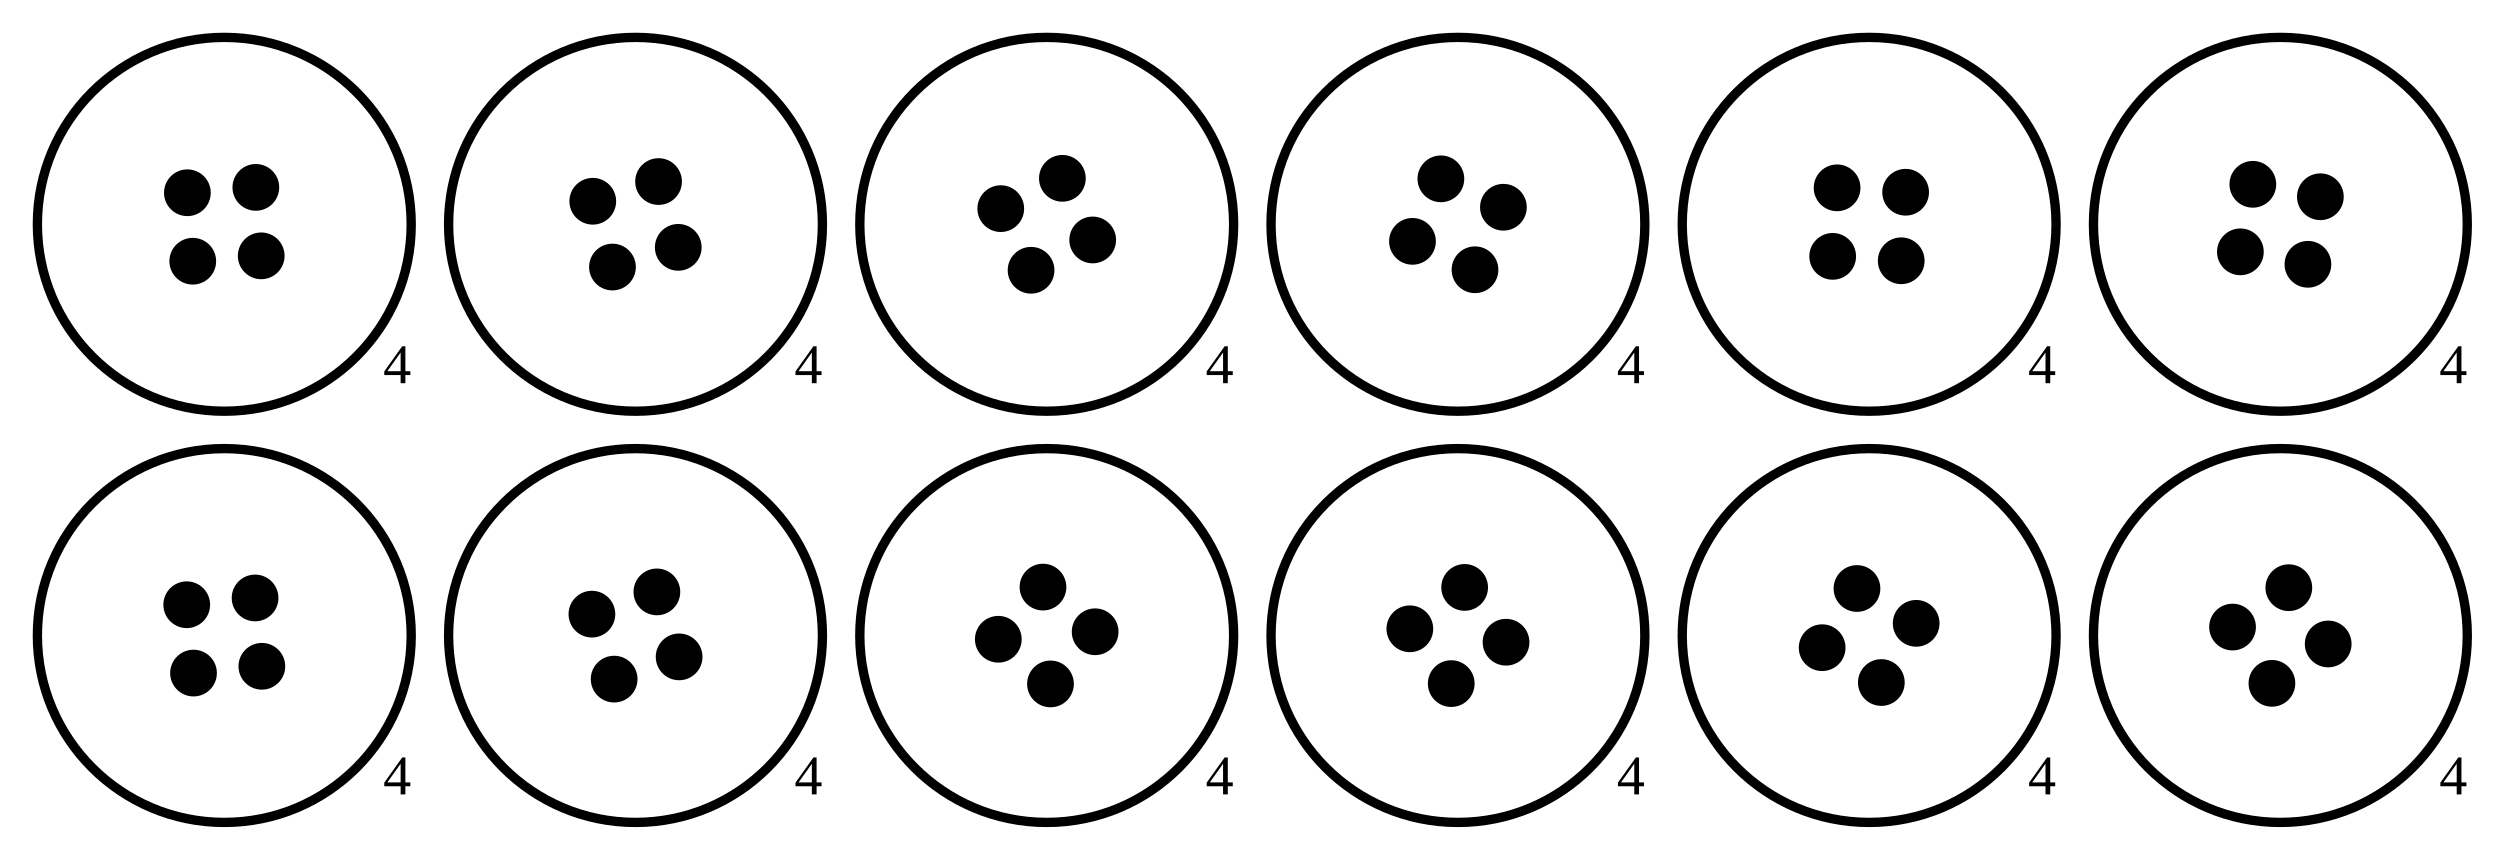
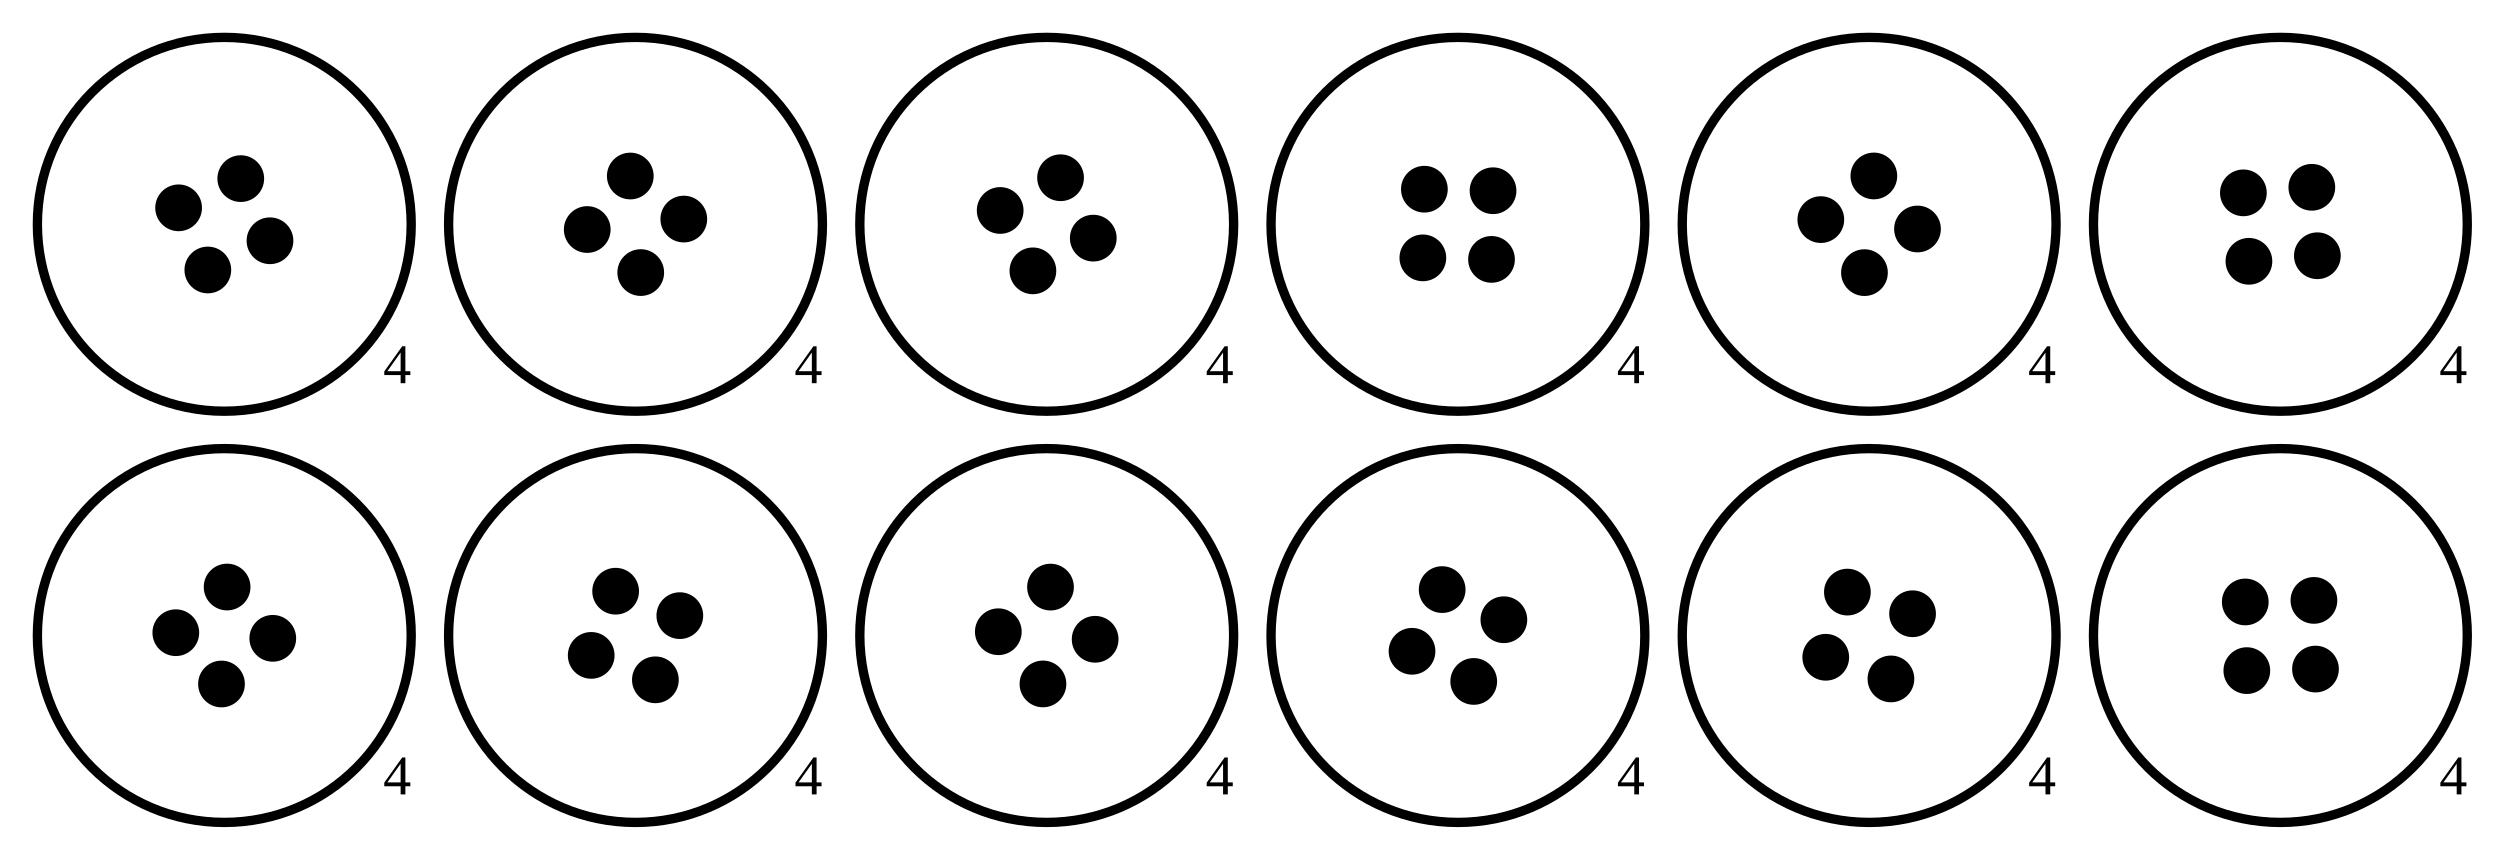
<svg xmlns="http://www.w3.org/2000/svg" width="535" height="180">
  <style>
        circle {
          fill: none;
          stroke: #000;
          stroke-width: 2;
        }
        .bean {
          fill: #000
        }
        .highlight {
          stroke: red;
        }
      </style>
  <circle cx="48.0" cy="48.0" r="40" />
  <text x="82.0" y="82.0">4</text>
  <circle cx="136.0" cy="48.0" r="40" />
  <text x="170.0" y="82.0">4</text>
  <circle cx="224.0" cy="48.0" r="40" />
  <text x="258.0" y="82.0">4</text>
  <circle cx="312.0" cy="48.0" r="40" />
  <text x="346.0" y="82.0">4</text>
  <circle cx="400.0" cy="48.0" r="40" />
  <text x="434.0" y="82.0">4</text>
  <circle cx="488.0" cy="48.0" r="40" />
  <text x="522.0" y="82.0">4</text>
  <circle cx="48.0" cy="136.0" r="40" />
  <text x="82.0" y="170.0">4</text>
  <circle cx="136.0" cy="136.0" r="40" />
  <text x="170.0" y="170.0">4</text>
  <circle cx="224.0" cy="136.0" r="40" />
  <text x="258.0" y="170.0">4</text>
  <circle cx="312.0" cy="136.0" r="40" />
  <text x="346.0" y="170.0">4</text>
  <circle cx="400.0" cy="136.0" r="40" />
  <text x="434.0" y="170.0">4</text>
  <circle cx="488.0" cy="136.0" r="40" />
  <text x="522.0" y="170.0">4</text>
-   <circle cx="55.901" cy="54.751" r="4" class="bean" />
-   <circle cx="54.751" cy="40.099" r="4" class="bean" />
-   <circle cx="40.099" cy="41.249" r="4" class="bean" />
-   <circle cx="41.249" cy="55.901" r="4" class="bean" />
-   <circle cx="140.932" cy="38.853" r="4" class="bean" />
-   <circle cx="126.853" cy="43.068" r="4" class="bean" />
-   <circle cx="131.068" cy="57.147" r="4" class="bean" />
-   <circle cx="145.147" cy="52.932" r="4" class="bean" />
-   <circle cx="233.837" cy="51.351" r="4" class="bean" />
-   <circle cx="227.351" cy="38.163" r="4" class="bean" />
-   <circle cx="214.163" cy="44.649" r="4" class="bean" />
-   <circle cx="220.649" cy="57.837" r="4" class="bean" />
-   <circle cx="315.65" cy="57.73" r="4" class="bean" />
-   <circle cx="321.73" cy="44.35" r="4" class="bean" />
-   <circle cx="308.35" cy="38.27" r="4" class="bean" />
-   <circle cx="302.27" cy="51.65" r="4" class="bean" />
-   <circle cx="407.805" cy="41.139" r="4" class="bean" />
-   <circle cx="393.139" cy="40.195" r="4" class="bean" />
-   <circle cx="392.195" cy="54.861" r="4" class="bean" />
-   <circle cx="406.861" cy="55.805" r="4" class="bean" />
-   <circle cx="493.895" cy="56.559" r="4" class="bean" />
-   <circle cx="496.559" cy="42.105" r="4" class="bean" />
-   <circle cx="482.105" cy="39.441" r="4" class="bean" />
-   <circle cx="479.441" cy="53.895" r="4" class="bean" />
-   <circle cx="54.587" cy="127.962" r="4" class="bean" />
-   <circle cx="39.962" cy="129.413" r="4" class="bean" />
-   <circle cx="41.413" cy="144.038" r="4" class="bean" />
-   <circle cx="56.038" cy="142.587" r="4" class="bean" />
-   <circle cx="140.572" cy="126.668" r="4" class="bean" />
-   <circle cx="126.668" cy="131.428" r="4" class="bean" />
-   <circle cx="131.428" cy="145.332" r="4" class="bean" />
-   <circle cx="145.332" cy="140.572" r="4" class="bean" />
-   <circle cx="234.361" cy="135.198" r="4" class="bean" />
-   <circle cx="223.198" cy="125.639" r="4" class="bean" />
-   <circle cx="213.639" cy="136.802" r="4" class="bean" />
-   <circle cx="224.802" cy="146.361" r="4" class="bean" />
-   <circle cx="322.293" cy="137.435" r="4" class="bean" />
-   <circle cx="313.435" cy="125.707" r="4" class="bean" />
-   <circle cx="301.707" cy="134.565" r="4" class="bean" />
-   <circle cx="310.565" cy="146.293" r="4" class="bean" />
-   <circle cx="402.607" cy="146.06" r="4" class="bean" />
-   <circle cx="410.06" cy="133.393" r="4" class="bean" />
-   <circle cx="397.393" cy="125.94" r="4" class="bean" />
-   <circle cx="389.94" cy="138.607" r="4" class="bean" />
-   <circle cx="498.234" cy="137.809" r="4" class="bean" />
-   <circle cx="489.809" cy="125.766" r="4" class="bean" />
-   <circle cx="477.766" cy="134.191" r="4" class="bean" />
-   <circle cx="486.191" cy="146.234" r="4" class="bean" />
+   <circle cx="57.776" cy="51.525" r="4" class="bean" />
+   <circle cx="51.525" cy="38.224" r="4" class="bean" />
+   <circle cx="38.224" cy="44.475" r="4" class="bean" />
+   <circle cx="44.475" cy="57.776" r="4" class="bean" />
+   <circle cx="146.332" cy="46.881" r="4" class="bean" />
+   <circle cx="134.881" cy="37.668" r="4" class="bean" />
+   <circle cx="125.668" cy="49.119" r="4" class="bean" />
+   <circle cx="137.119" cy="58.332" r="4" class="bean" />
+   <circle cx="233.962" cy="50.96" r="4" class="bean" />
+   <circle cx="226.96" cy="38.038" r="4" class="bean" />
+   <circle cx="214.038" cy="45.04" r="4" class="bean" />
+   <circle cx="221.04" cy="57.962" r="4" class="bean" />
+   <circle cx="319.51" cy="40.817" r="4" class="bean" />
+   <circle cx="304.817" cy="40.49" r="4" class="bean" />
+   <circle cx="304.49" cy="55.183" r="4" class="bean" />
+   <circle cx="319.183" cy="55.51" r="4" class="bean" />
+   <circle cx="410.344" cy="49.005" r="4" class="bean" />
+   <circle cx="401.005" cy="37.656" r="4" class="bean" />
+   <circle cx="389.656" cy="46.995" r="4" class="bean" />
+   <circle cx="398.995" cy="58.344" r="4" class="bean" />
+   <circle cx="494.73" cy="40.082" r="4" class="bean" />
+   <circle cx="480.082" cy="41.27" r="4" class="bean" />
+   <circle cx="481.27" cy="55.918" r="4" class="bean" />
+   <circle cx="495.918" cy="54.73" r="4" class="bean" />
+   <circle cx="58.375" cy="136.601" r="4" class="bean" />
+   <circle cx="48.601" cy="125.625" r="4" class="bean" />
+   <circle cx="37.625" cy="135.399" r="4" class="bean" />
+   <circle cx="47.399" cy="146.375" r="4" class="bean" />
+   <circle cx="145.482" cy="131.746" r="4" class="bean" />
+   <circle cx="131.746" cy="126.518" r="4" class="bean" />
+   <circle cx="126.518" cy="140.254" r="4" class="bean" />
+   <circle cx="140.254" cy="145.482" r="4" class="bean" />
+   <circle cx="234.361" cy="136.807" r="4" class="bean" />
+   <circle cx="224.807" cy="125.639" r="4" class="bean" />
+   <circle cx="213.639" cy="135.193" r="4" class="bean" />
+   <circle cx="223.193" cy="146.361" r="4" class="bean" />
+   <circle cx="315.377" cy="145.828" r="4" class="bean" />
+   <circle cx="321.828" cy="132.623" r="4" class="bean" />
+   <circle cx="308.623" cy="126.172" r="4" class="bean" />
+   <circle cx="302.172" cy="139.377" r="4" class="bean" />
+   <circle cx="409.29" cy="131.343" r="4" class="bean" />
+   <circle cx="395.343" cy="126.71" r="4" class="bean" />
+   <circle cx="390.71" cy="140.657" r="4" class="bean" />
+   <circle cx="404.657" cy="145.29" r="4" class="bean" />
+   <circle cx="495.18" cy="128.487" r="4" class="bean" />
+   <circle cx="480.487" cy="128.82" r="4" class="bean" />
+   <circle cx="480.82" cy="143.513" r="4" class="bean" />
+   <circle cx="495.513" cy="143.18" r="4" class="bean" />
</svg>
